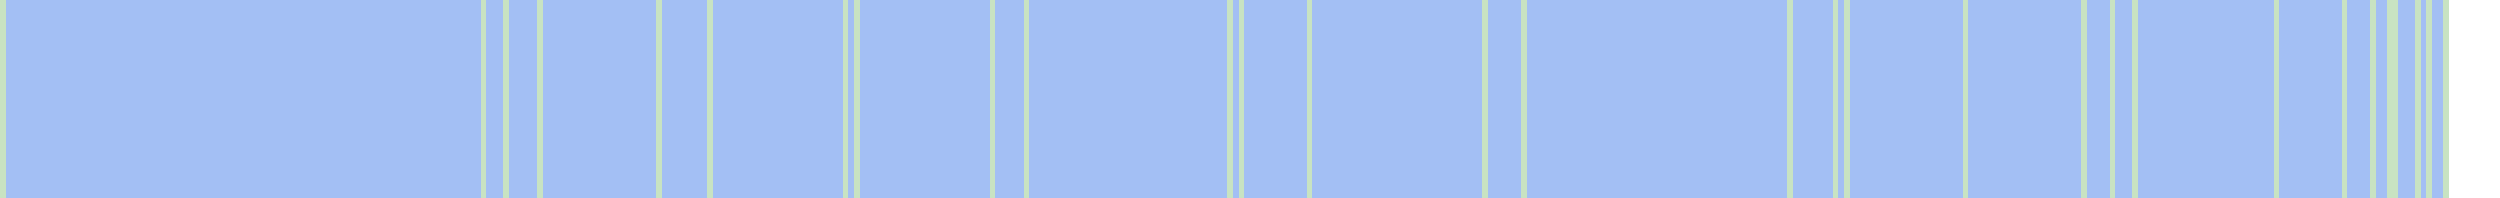
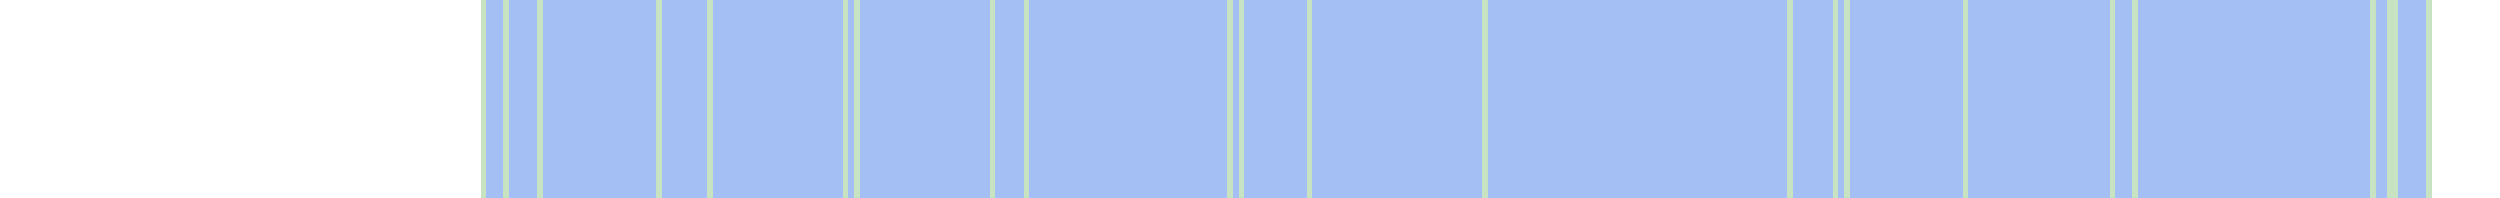
<svg xmlns="http://www.w3.org/2000/svg" viewBox="0 0 442 35" shape-rendering="crispEdges">
-   <rect y="0" x="0" width="433" height="35" fill="#a3bff4" />
-   <rect y="0" x="0" width="1" height="35" fill="#c8e3c2" />
+   <rect y="0" x="85" width="345" height="35" fill="#a3bff4" />
  <rect y="0" x="85" width="1" height="35" fill="#c8e3c2" />
  <rect y="0" x="89" width="1" height="35" fill="#c8e3c2" />
  <rect y="0" x="95" width="1" height="35" fill="#c8e3c2" />
  <rect y="0" x="116" width="1" height="35" fill="#c8e3c2" />
  <rect y="0" x="125" width="1" height="35" fill="#c8e3c2" />
  <rect y="0" x="149" width="1" height="35" fill="#c8e3c2" />
  <rect y="0" x="151" width="1" height="35" fill="#c8e3c2" />
  <rect y="0" x="175" width="1" height="35" fill="#c8e3c2" />
  <rect y="0" x="181" width="1" height="35" fill="#c8e3c2" />
  <rect y="0" x="217" width="1" height="35" fill="#c8e3c2" />
  <rect y="0" x="219" width="1" height="35" fill="#c8e3c2" />
  <rect y="0" x="231" width="1" height="35" fill="#c8e3c2" />
  <rect y="0" x="262" width="1" height="35" fill="#c8e3c2" />
-   <rect y="0" x="269" width="1" height="35" fill="#c8e3c2" />
  <rect y="0" x="316" width="1" height="35" fill="#c8e3c2" />
  <rect y="0" x="324" width="1" height="35" fill="#c8e3c2" />
  <rect y="0" x="326" width="1" height="35" fill="#c8e3c2" />
  <rect y="0" x="347" width="1" height="35" fill="#c8e3c2" />
-   <rect y="0" x="368" width="1" height="35" fill="#c8e3c2" />
  <rect y="0" x="373" width="1" height="35" fill="#c8e3c2" />
  <rect y="0" x="377" width="1" height="35" fill="#c8e3c2" />
-   <rect y="0" x="402" width="1" height="35" fill="#c8e3c2" />
-   <rect y="0" x="414" width="1" height="35" fill="#c8e3c2" />
  <rect y="0" x="419" width="1" height="35" fill="#c8e3c2" />
  <rect y="0" x="422" width="1" height="35" fill="#c8e3c2" />
  <rect y="0" x="423" width="1" height="35" fill="#c8e3c2" />
-   <rect y="0" x="427" width="1" height="35" fill="#c8e3c2" />
  <rect y="0" x="429" width="1" height="35" fill="#c8e3c2" />
-   <rect y="0" x="432" width="1" height="35" fill="#c8e3c2" />
</svg>
